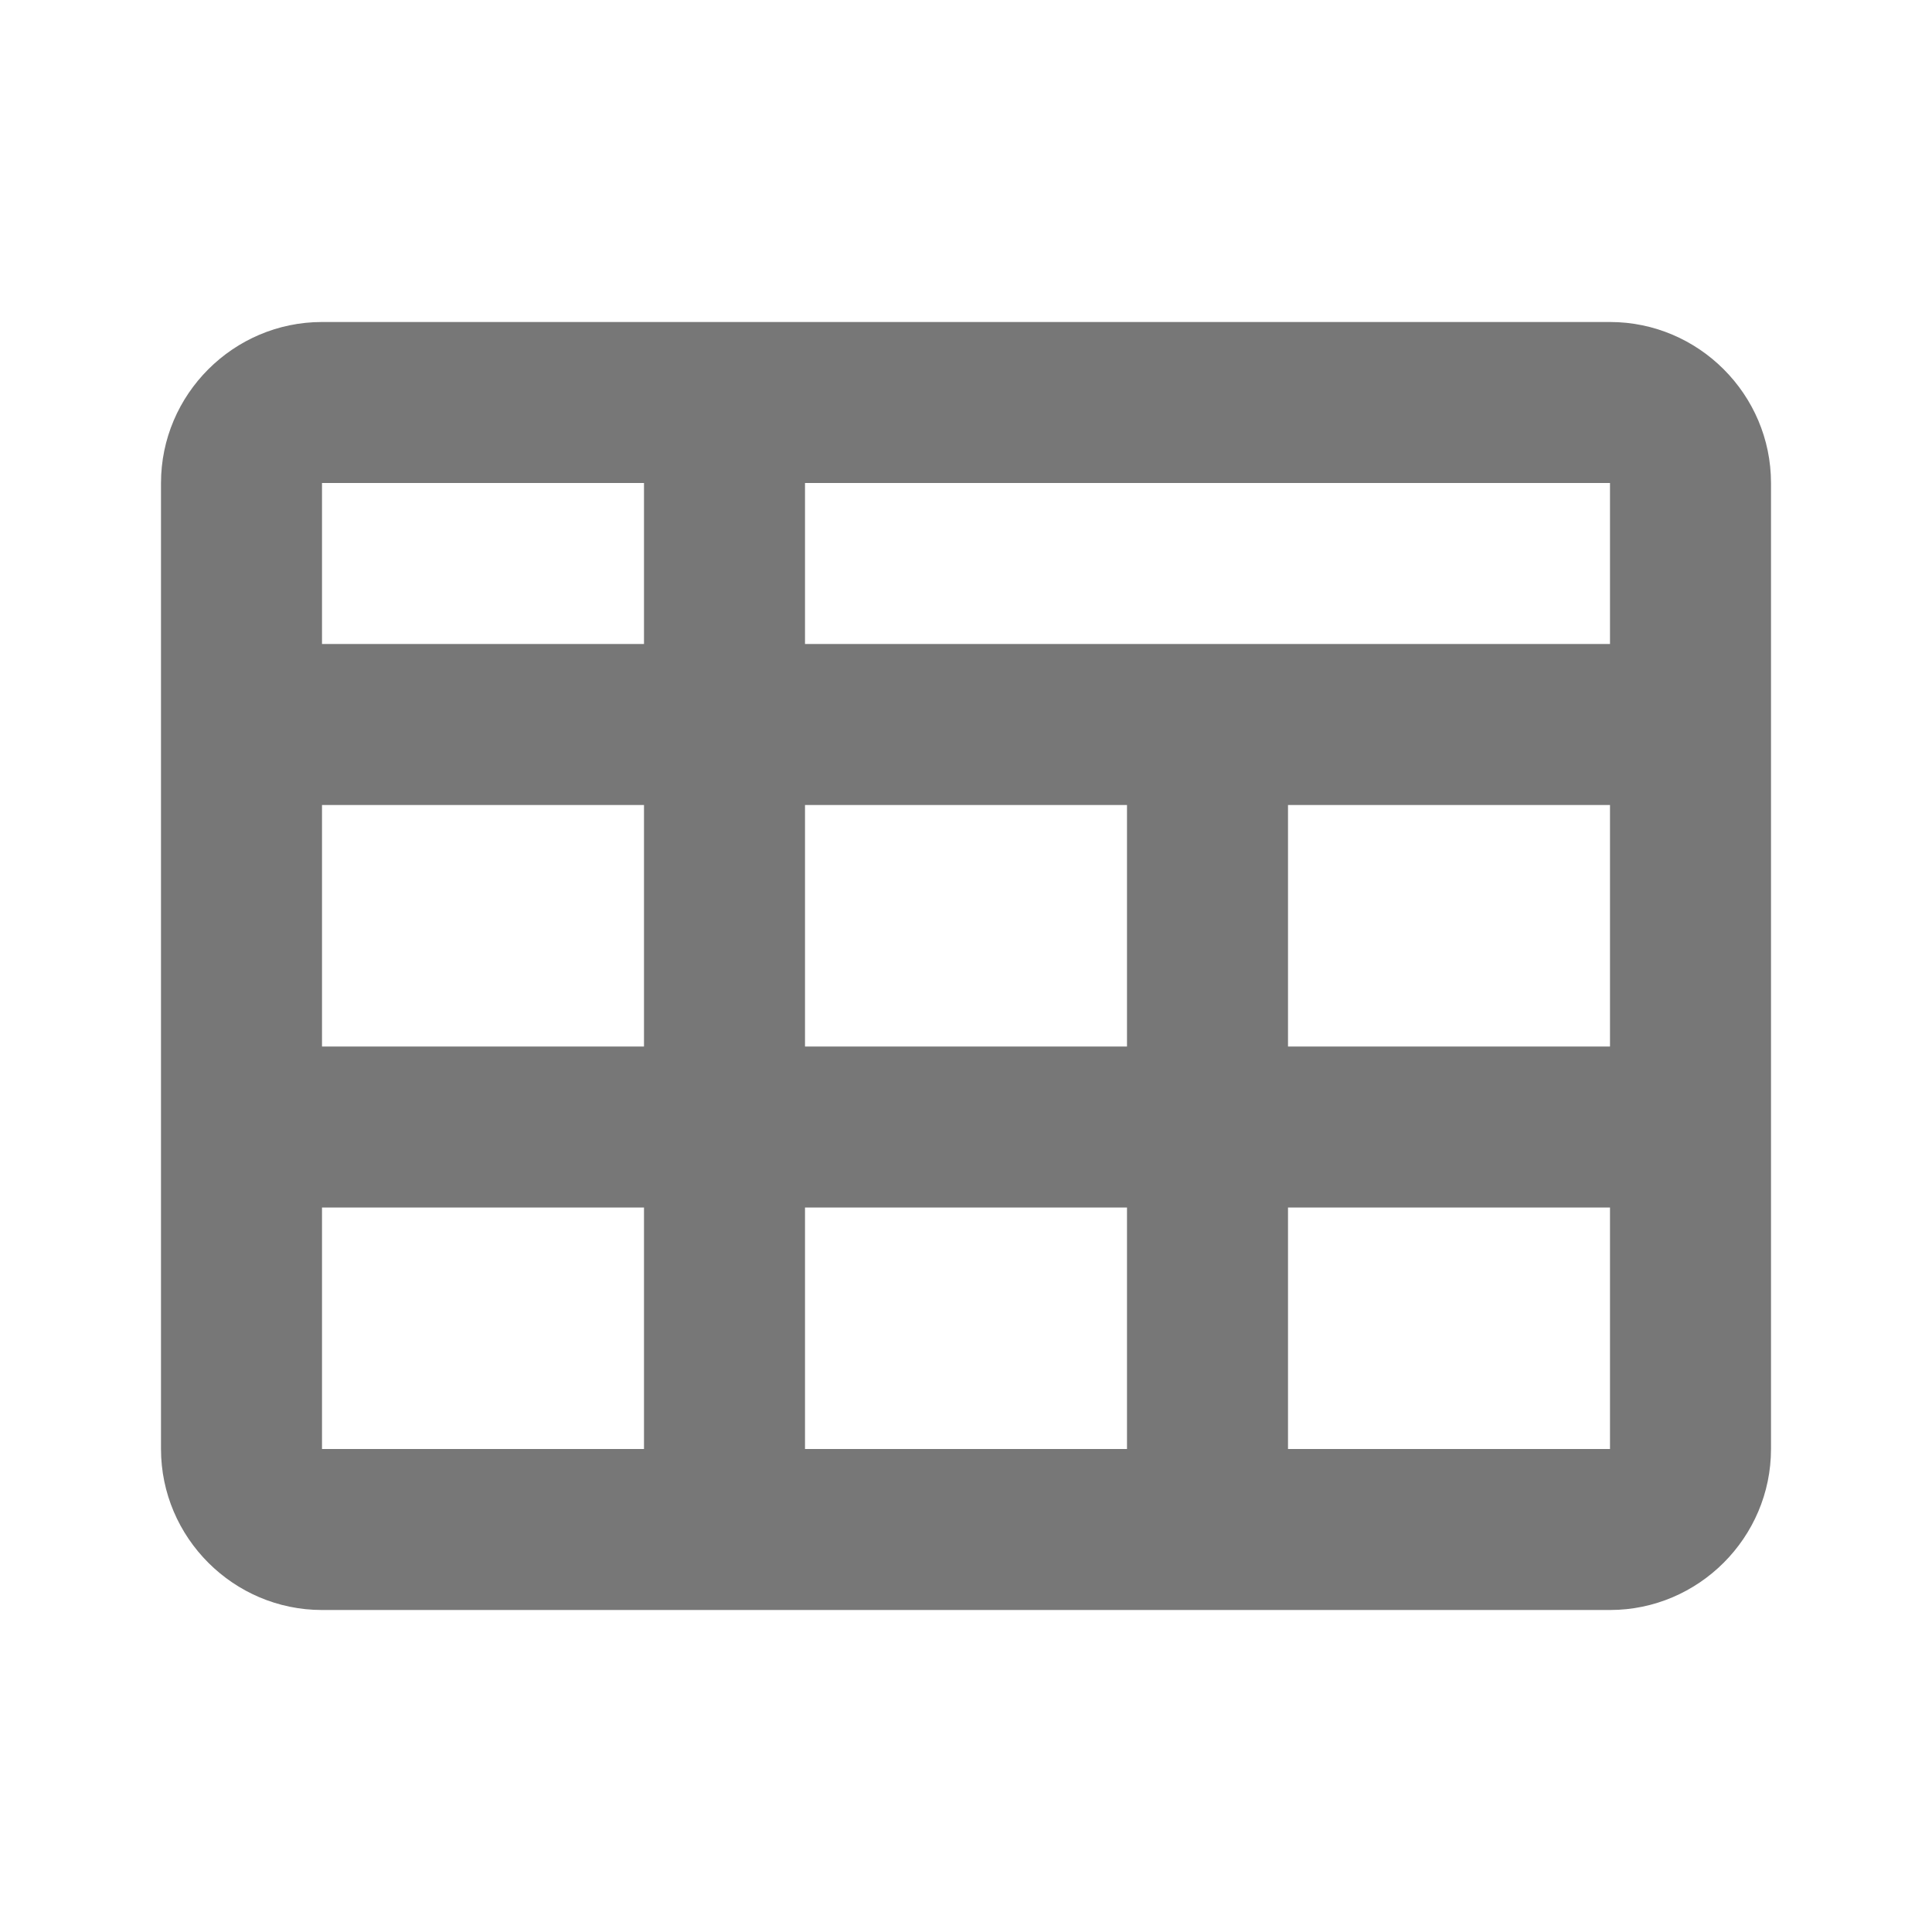
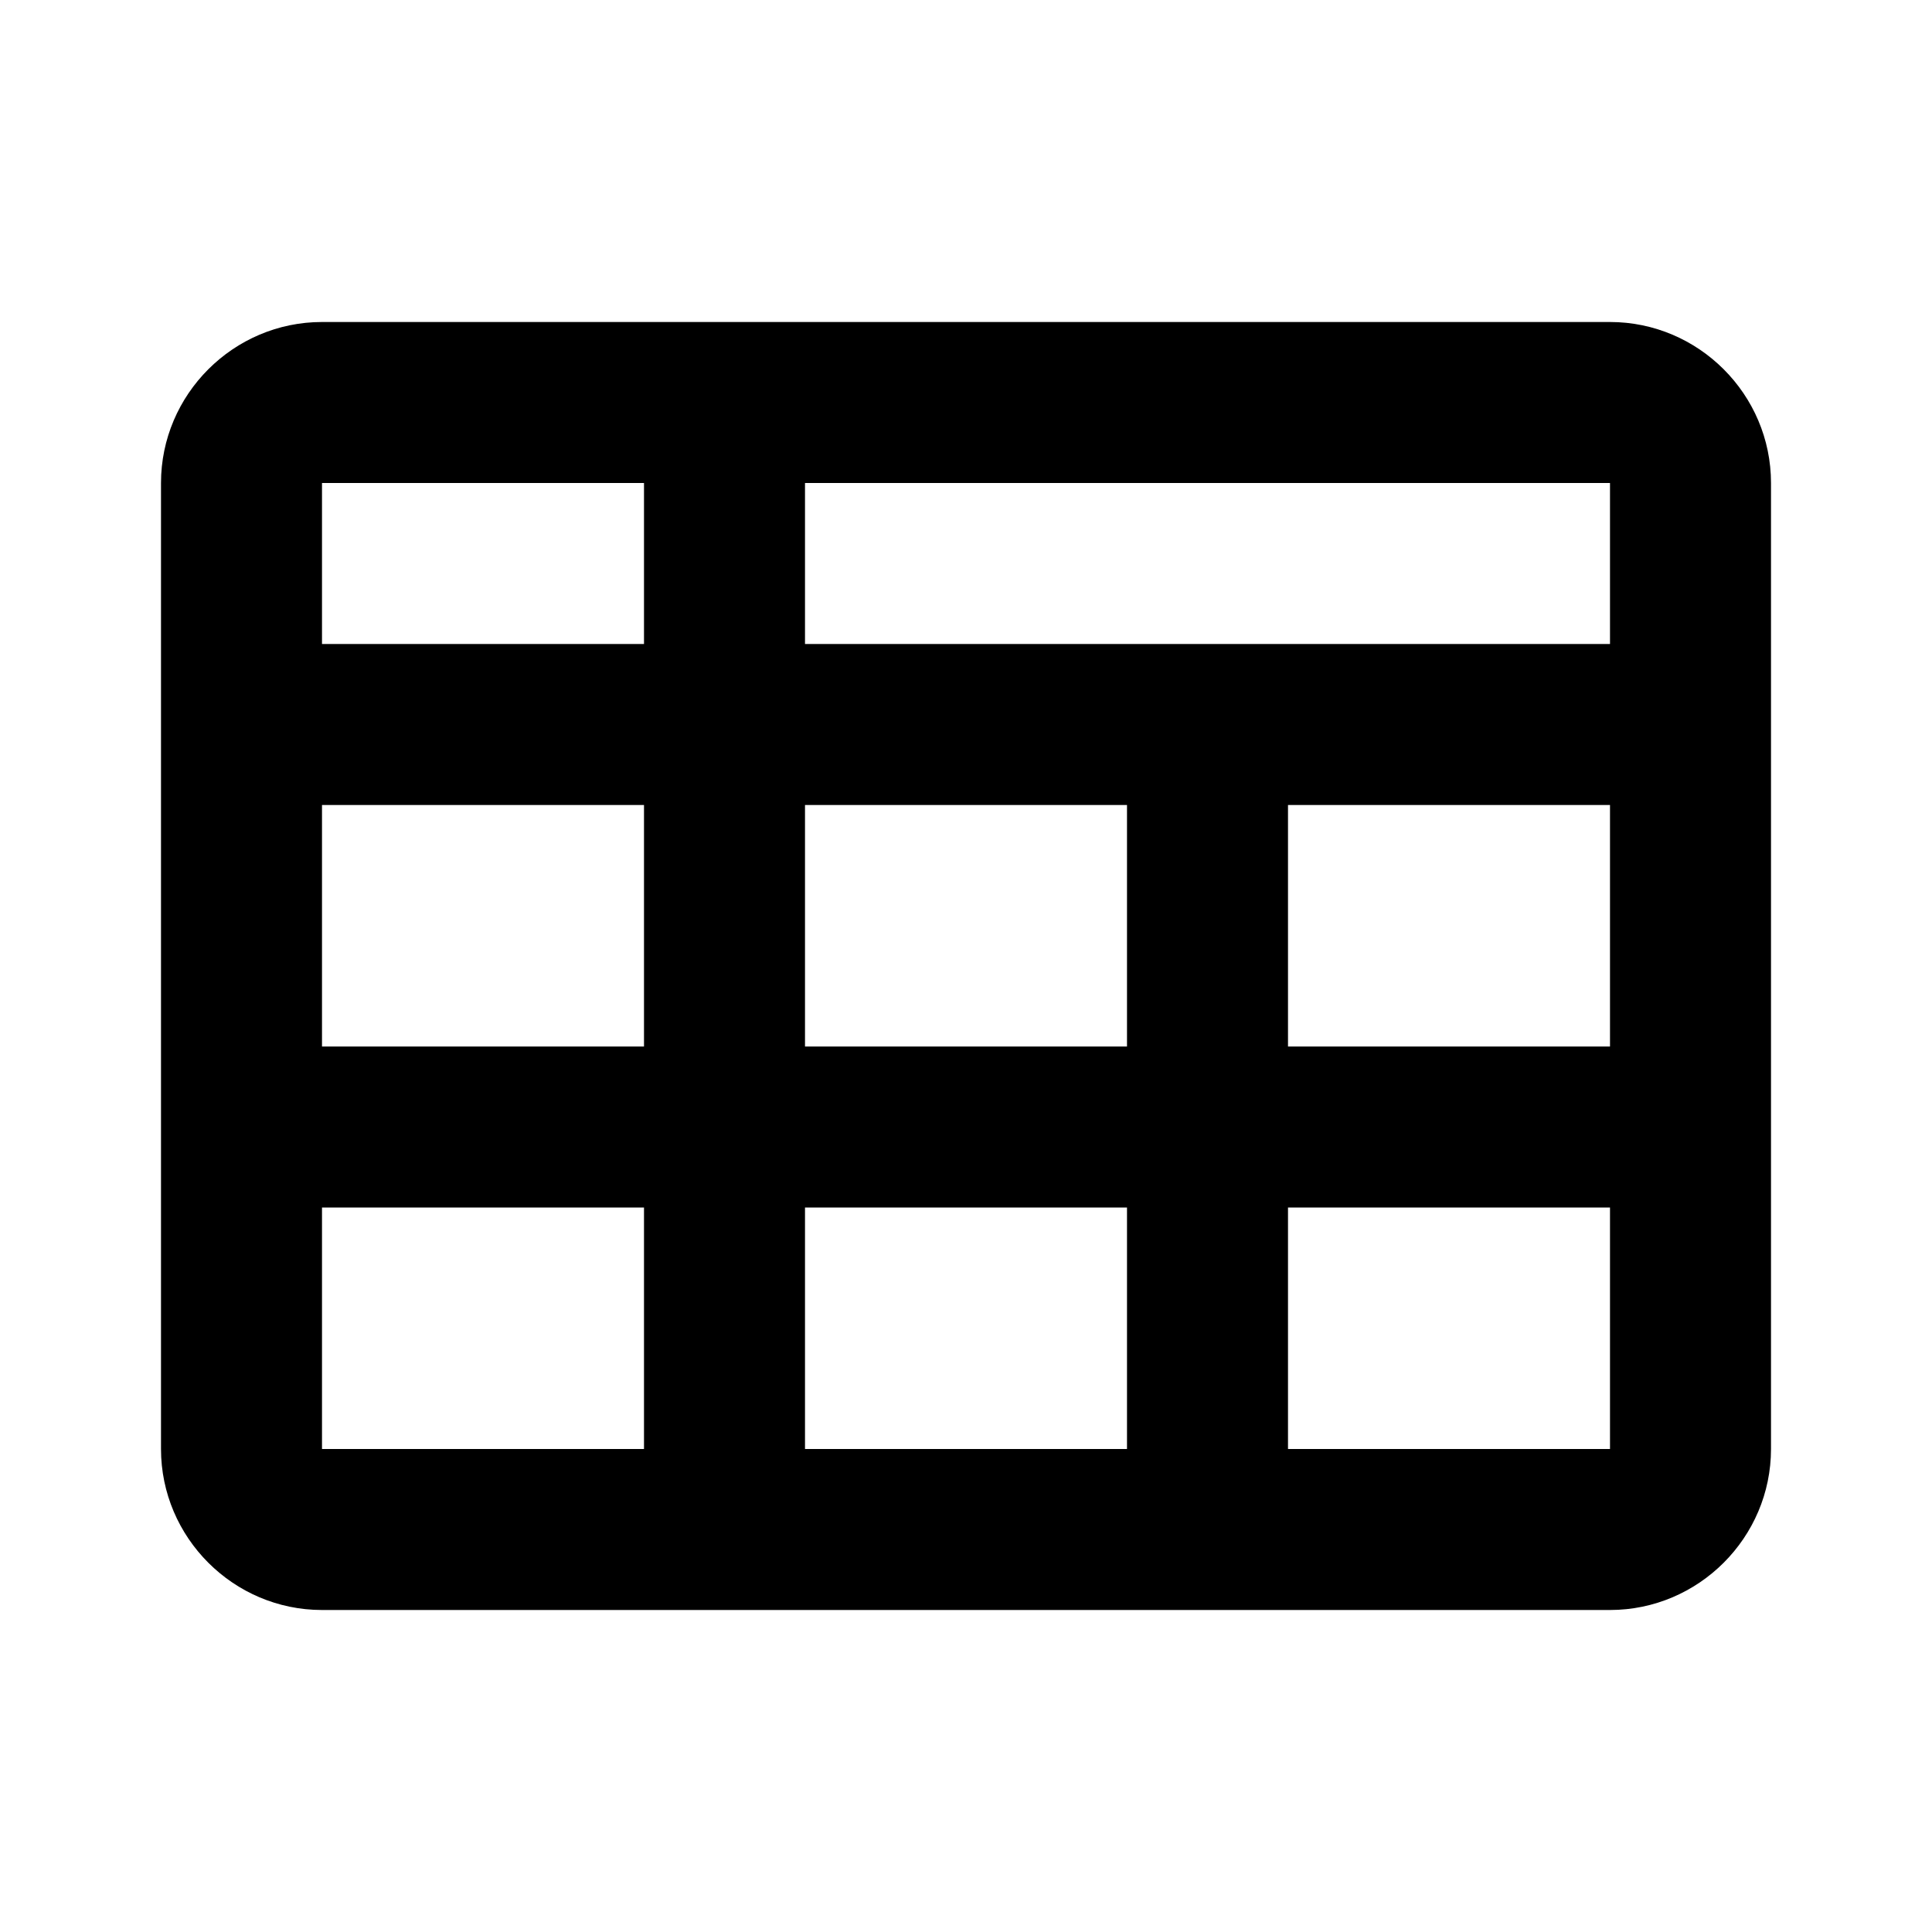
- <svg xmlns="http://www.w3.org/2000/svg" width="24px" height="24px" viewBox="0 0 24 24" version="1.1">
-   <defs />
-   <g id="Page-1" stroke="none" stroke-width="1" fill="none" fill-rule="evenodd">
-     <g id="table" fill="#777777">
-       <path d="M16,8 L14,8 L10,8 L10,6 L20,6 L20,8 L16,8 Z M16,13 L20,13 L20,10 L16,10 L16,13 Z M16,18 L20,18 L20,15 L16,15 L16,18 Z M10,18 L14,18 L14,15 L10,15 L10,18 Z M4,18 L8,18 L8,15 L4,15 L4,18 Z M4,13 L8,13 L8,10 L4,10 L4,13 Z M4,8 L8,8 L8,6 L4,6 L4,8 Z M10,13 L14,13 L14,10 L10,10 L10,13 Z M20,4 L10,4 L8,4 L4,4 C2.9,4 2,4.9 2,6 L2,8 L2,10 L2,13 L2,15 L2,18 C2,19.1 2.9,20 4,20 L8,20 L10,20 L14,20 L16,20 L20,20 C21.1,20 22,19.1 22,18 L22,15 L22,13 L22,10 L22,8 L22,6 C22,4.9 21.1,4 20,4 L20,4 Z" id="Page-1" />
-     </g>
-   </g>
+ <svg xmlns="http://www.w3.org/2000/svg" viewBox="0 0 24 24">
+   <path fill-rule="evenodd" d="M16 8h-6V6h10v2h-4zm0 5h4v-3h-4v3zm0 5h4v-3h-4v3zm-6 0h4v-3h-4v3zm-6 0h4v-3H4v3zm0-5h4v-3H4v3zm0-5h4V6H4v2zm6 5h4v-3h-4v3zm10-9H4c-1.1 0-2 .9-2 2v12c0 1.1.9 2 2 2h16c1.1 0 2-.9 2-2V6c0-1.1-.9-2-2-2z" />
</svg>
